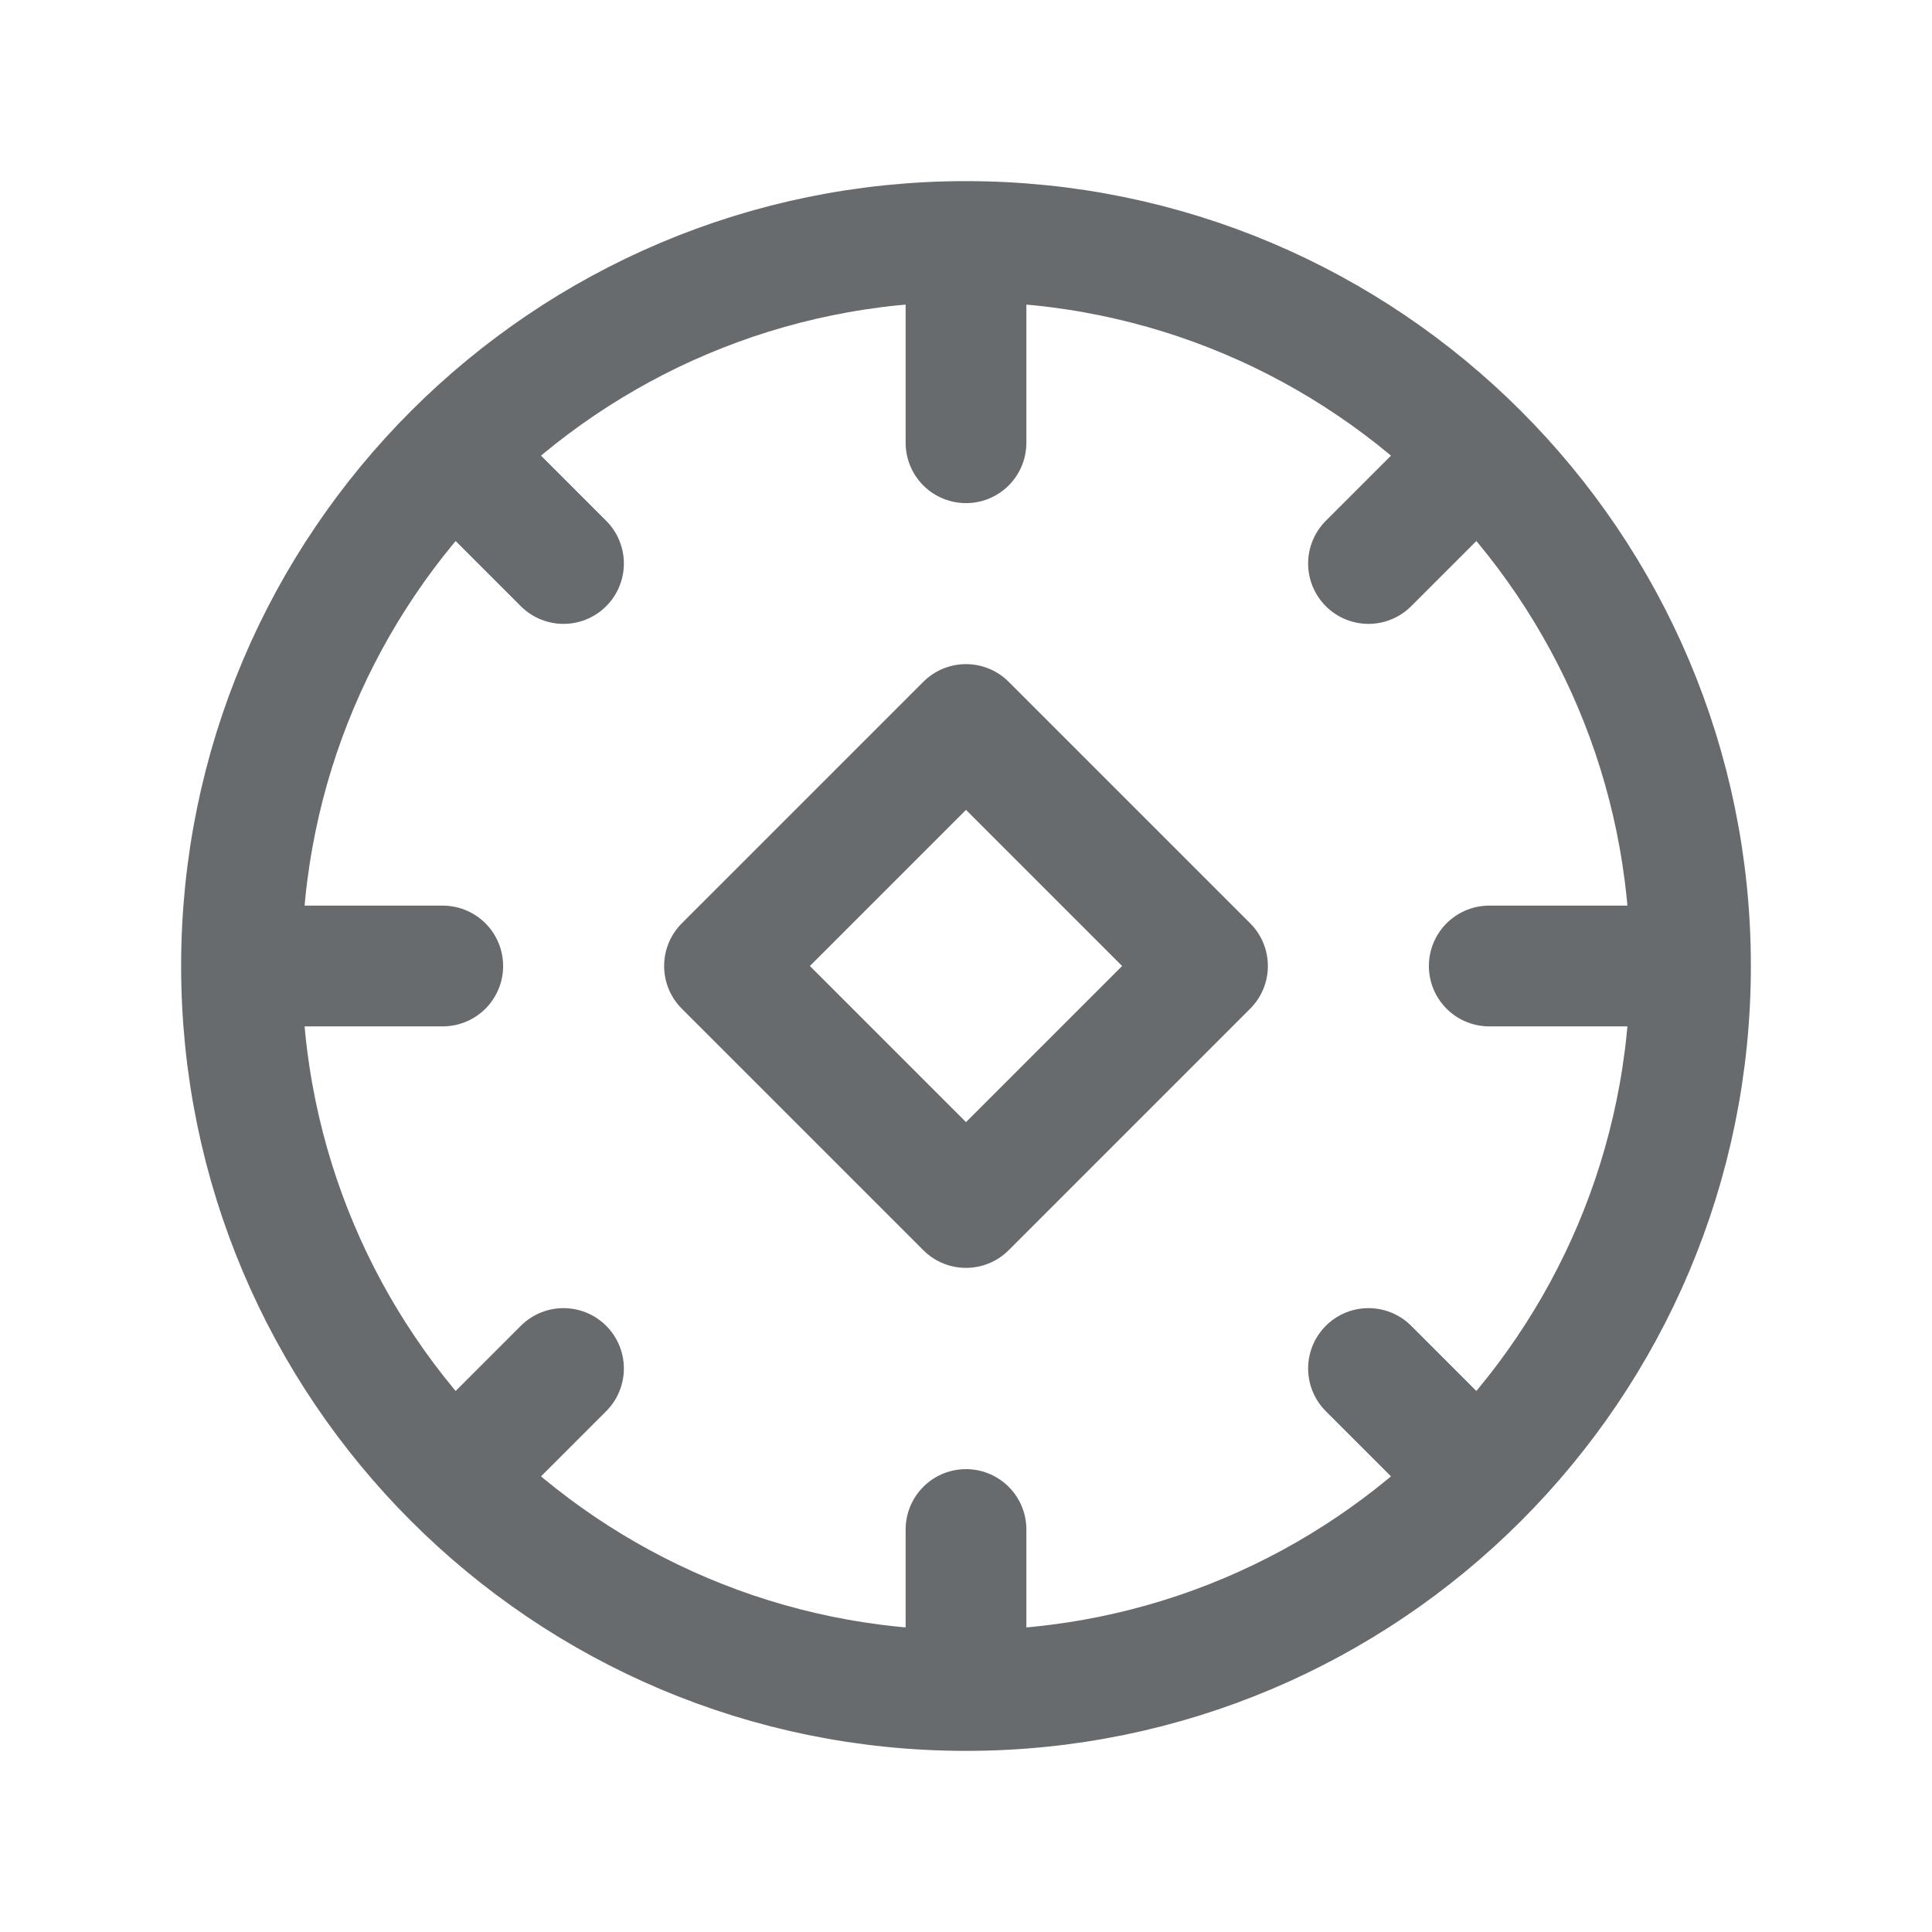
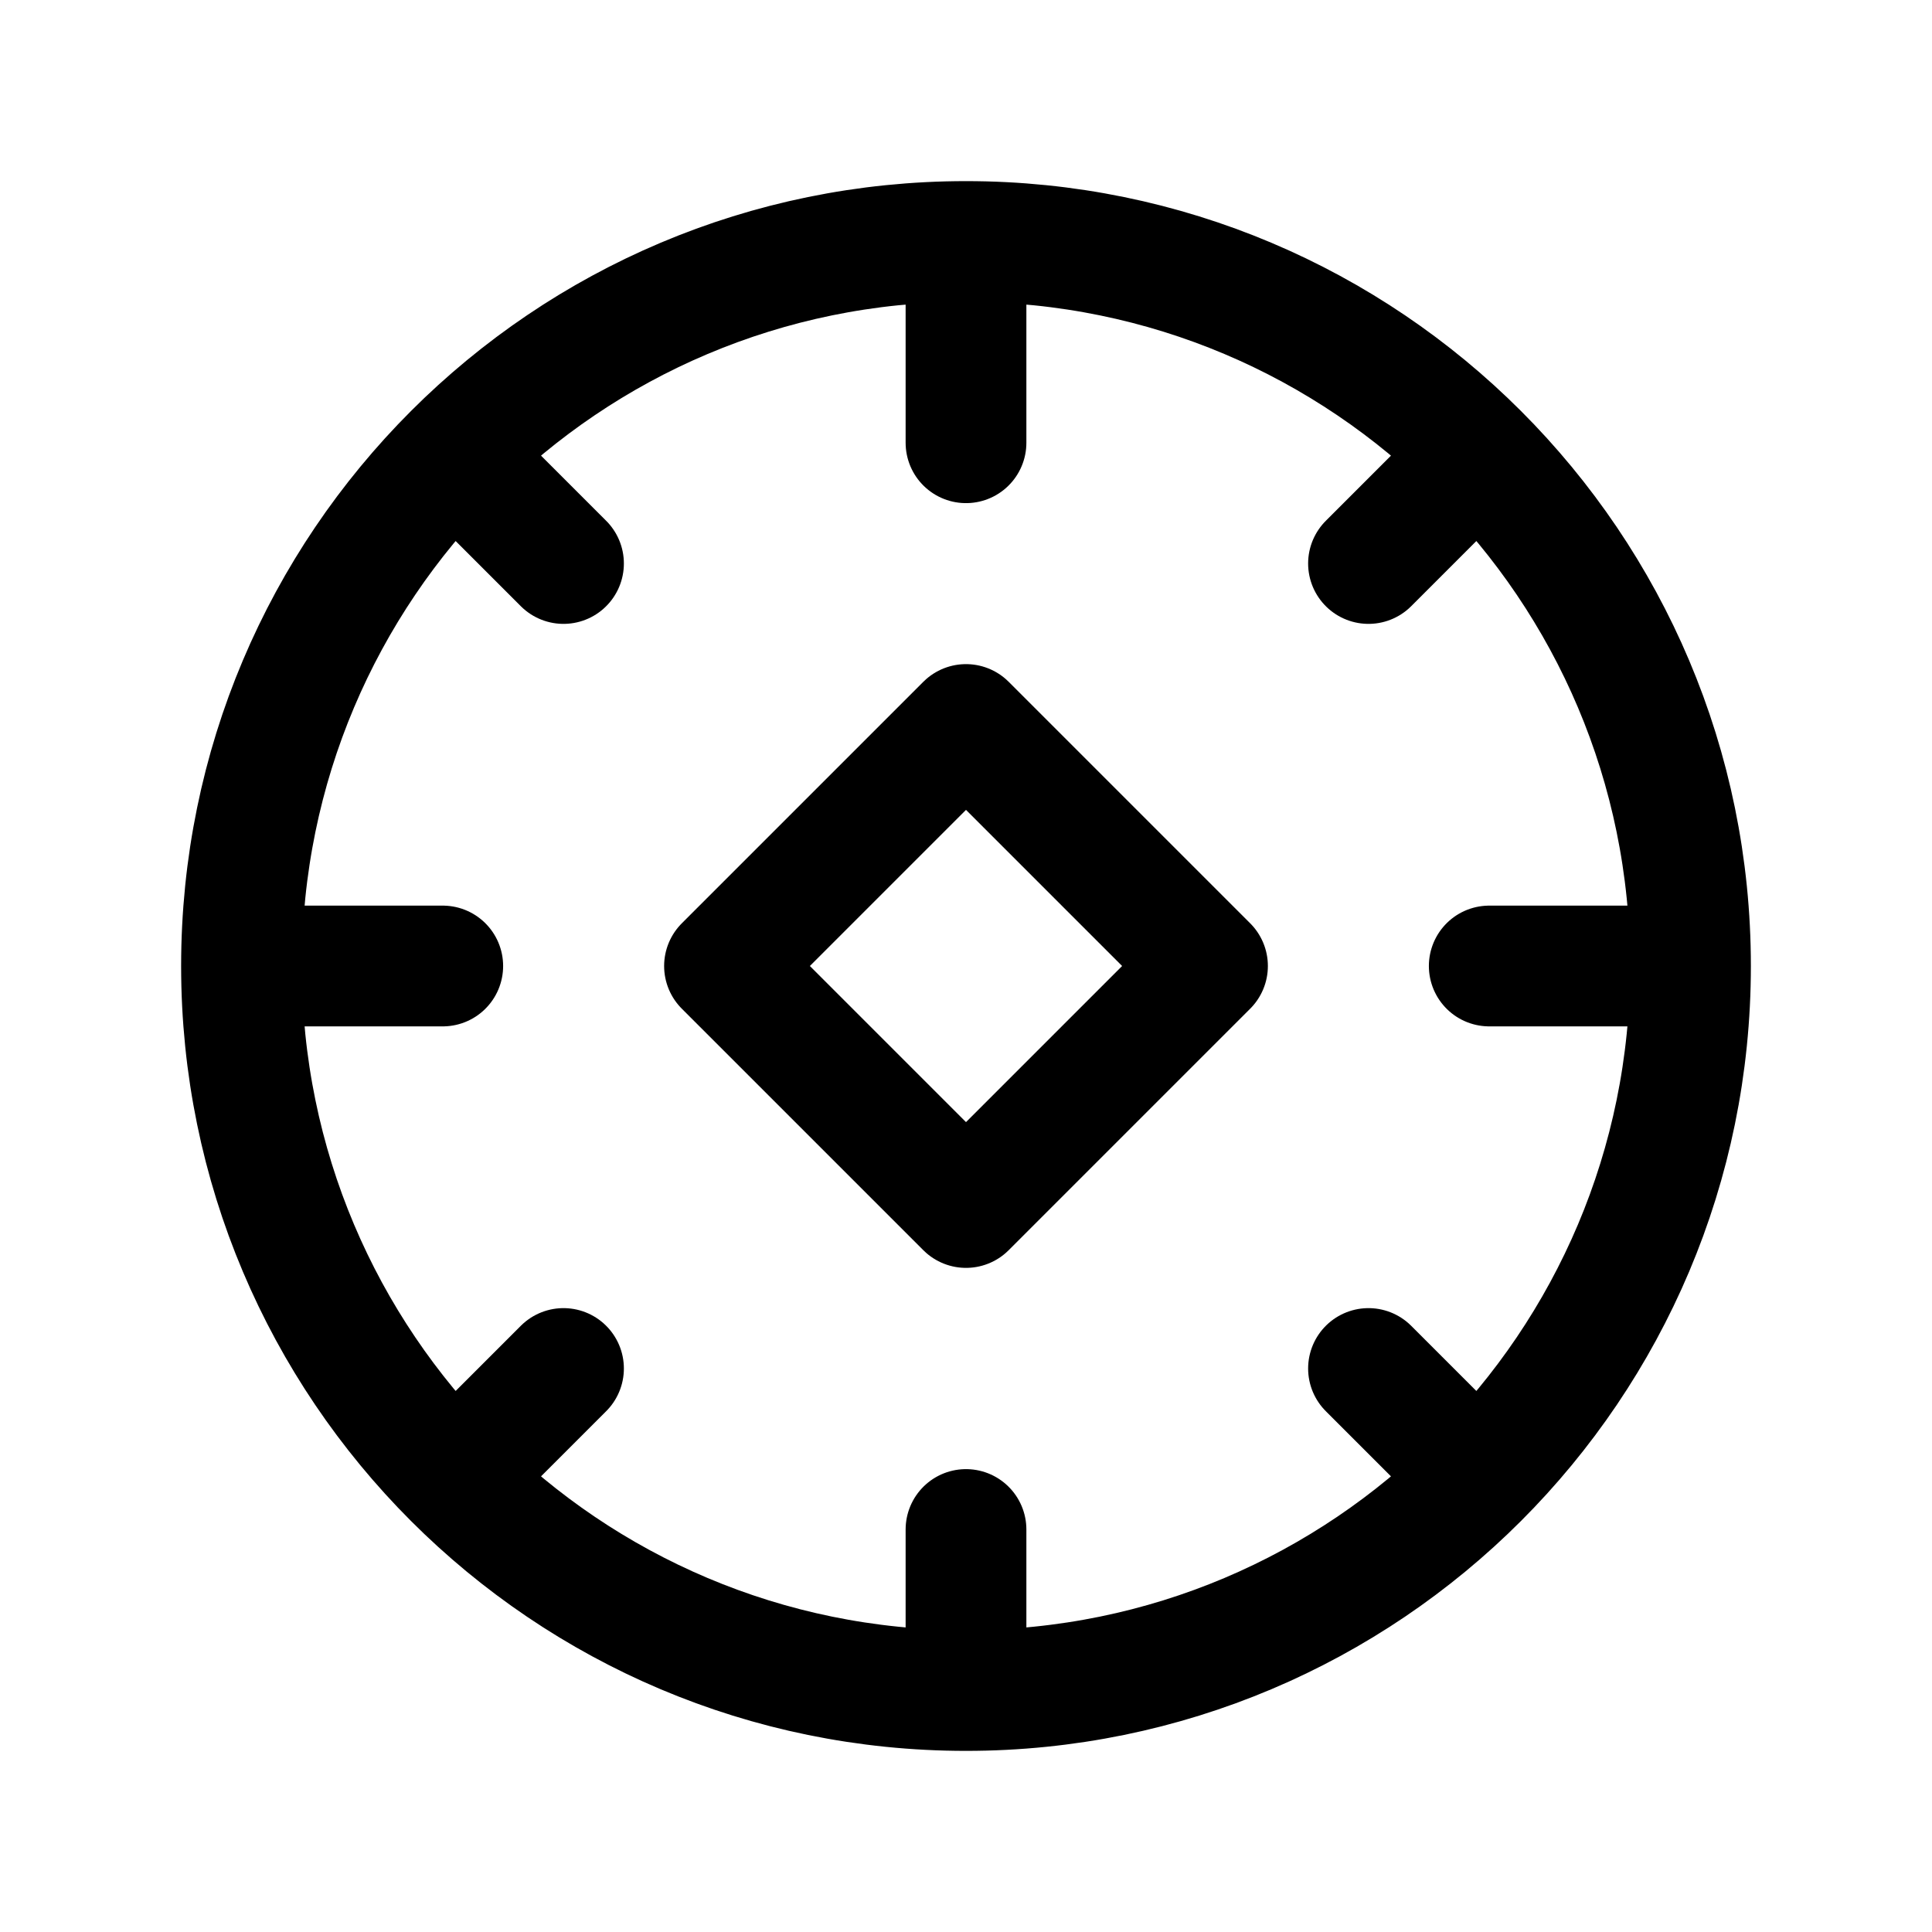
<svg xmlns="http://www.w3.org/2000/svg" width="24" height="24" viewBox="0 0 24 24" fill="none">
-   <path d="M21 12H18.5M21 12C21 14.485 19.993 16.735 18.364 18.364M21 12C21 9.515 19.993 7.265 18.364 5.636M12 21V19M12 21C9.515 21 7.265 19.993 5.636 18.364M12 21C14.485 21 16.735 19.993 18.364 18.364M3 12C3 14.485 4.007 16.735 5.636 18.364M3 12H5.5M3 12C3 9.515 4.007 7.265 5.636 5.636M12 3C9.515 3 7.265 4.007 5.636 5.636M12 3V5.5M12 3C14.485 3 16.735 4.007 18.364 5.636M5.636 18.364L7 17M18.364 18.364L17 17M5.636 5.636L7 7M18.364 5.636L17 7M12 15L9 12L12 9L15 12L12 15Z" stroke="#686B6E" stroke-width="1.5" stroke-linecap="round" stroke-linejoin="round" />
+   <path d="M21 12H18.5M21 12C21 14.485 19.993 16.735 18.364 18.364M21 12C21 9.515 19.993 7.265 18.364 5.636M12 21V19M12 21C9.515 21 7.265 19.993 5.636 18.364M12 21C14.485 21 16.735 19.993 18.364 18.364M3 12C3 14.485 4.007 16.735 5.636 18.364M3 12H5.5M3 12C3 9.515 4.007 7.265 5.636 5.636M12 3C9.515 3 7.265 4.007 5.636 5.636M12 3V5.5M12 3C14.485 3 16.735 4.007 18.364 5.636M5.636 18.364L7 17M18.364 18.364L17 17M5.636 5.636L7 7M18.364 5.636L17 7M12 15L9 12L12 9L15 12L12 15Z" stroke="currentColor" stroke-width="1.5" stroke-linecap="round" stroke-linejoin="round" />
</svg>
